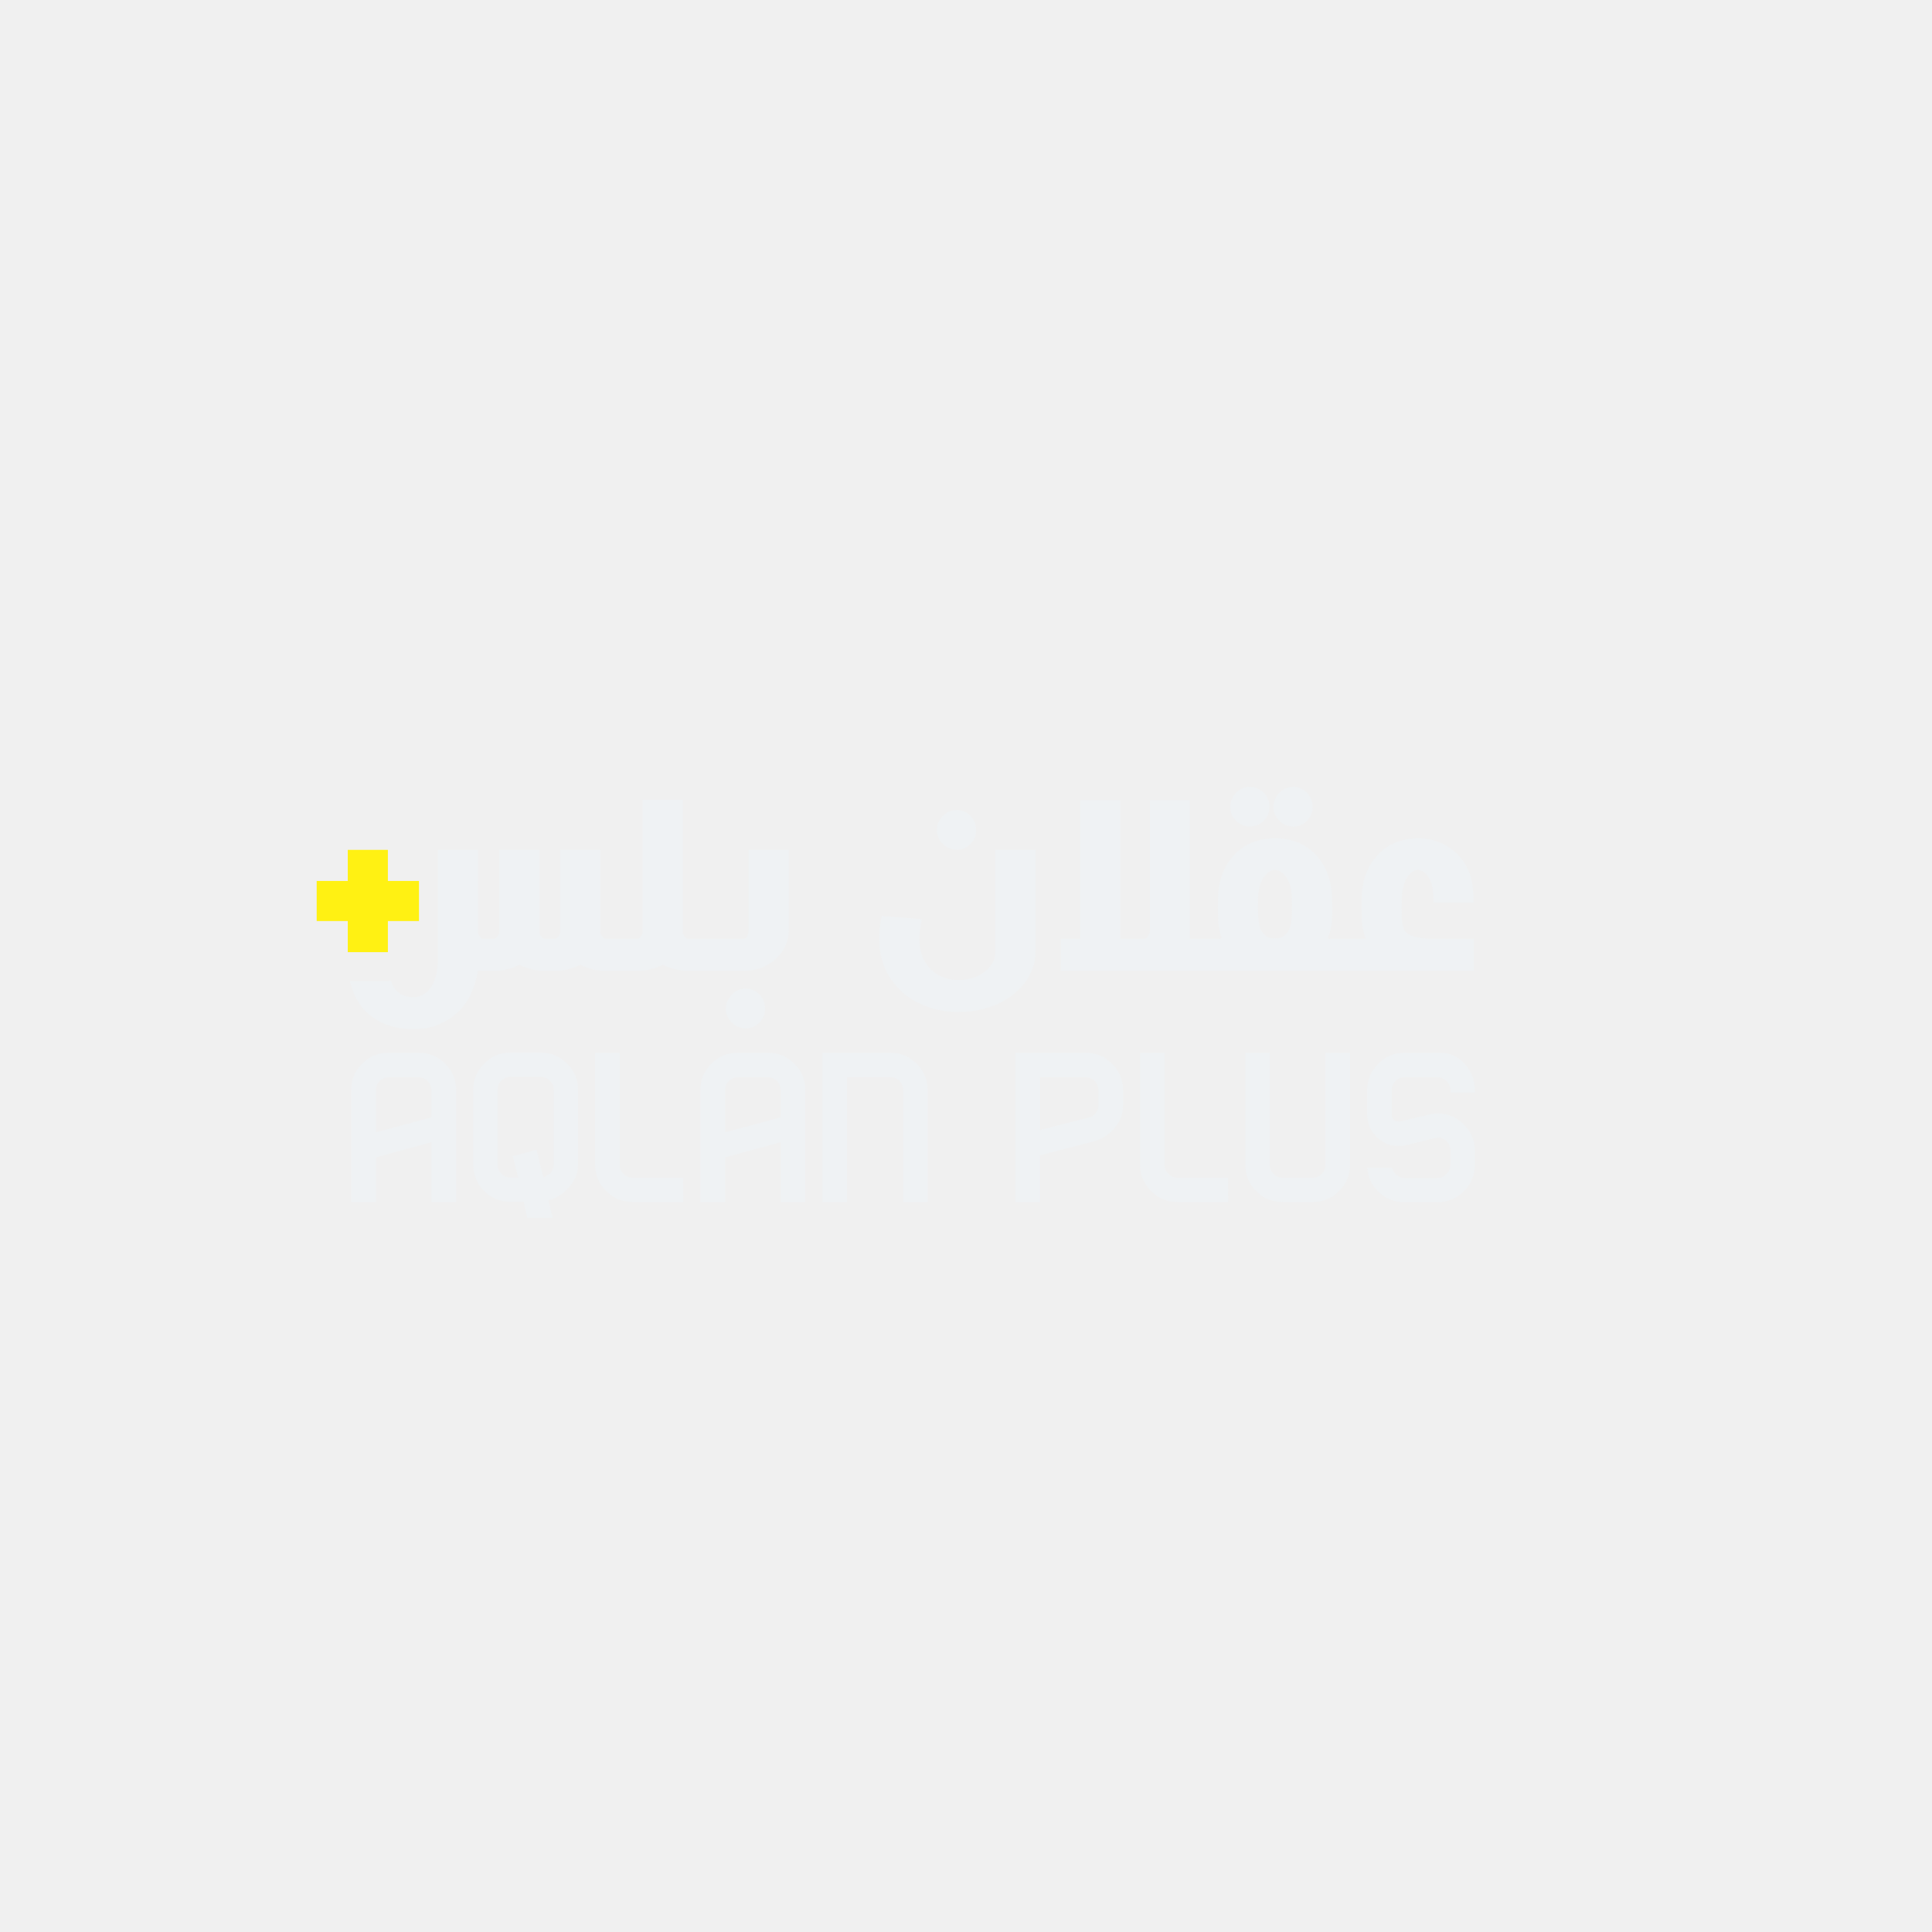
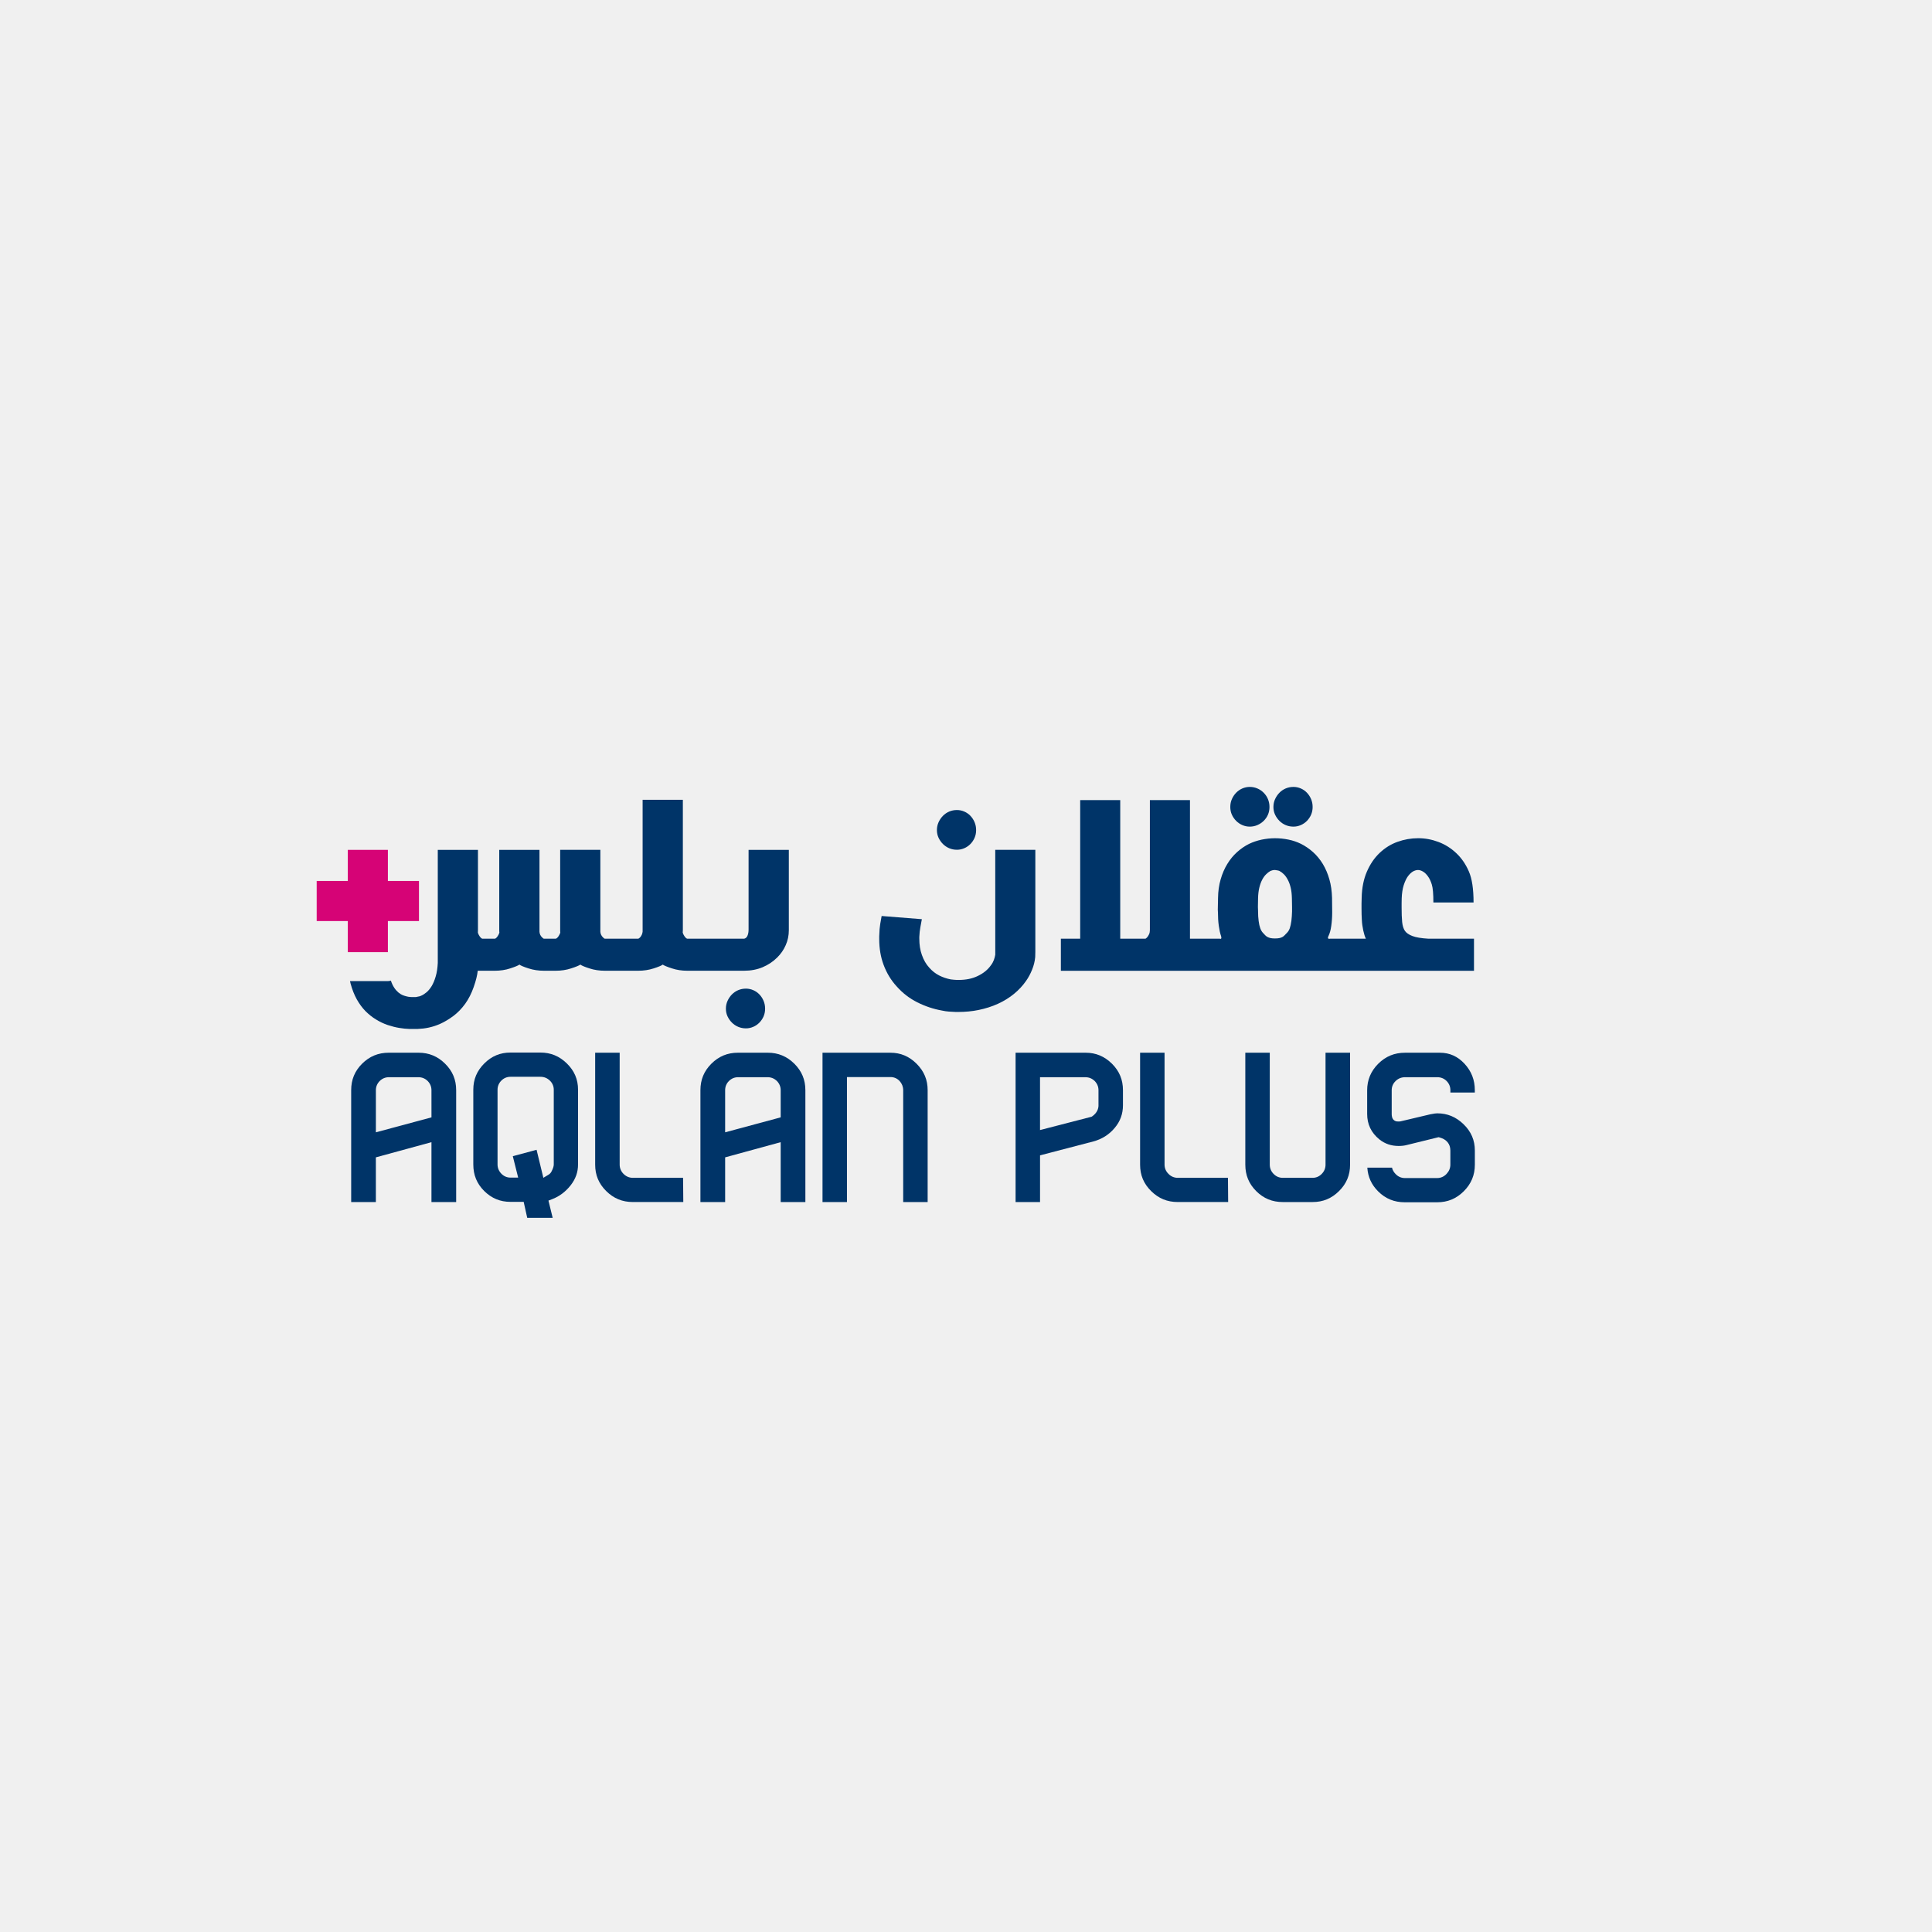
<svg xmlns="http://www.w3.org/2000/svg" version="1.1" id="Layer_1" x="0px" y="0px" viewBox="0 0 1080 1080" style="enable-background:new 0 0 1080 1080;" xml:space="preserve">
  <style type="text/css">
- 	.st0{fill:#FFFFFF;}
- 	.st1{opacity:0.92;fill:url(#SVGID_1_);}
- 	.st2{fill:#015E0C;}
- 	.st3{fill:none;}
- 	.st4{fill:#003468;}
- 	.st5{fill:#D60376;}
- 	.st6{fill:#1C1B1C;}
- 	.st7{fill:#FFE106;}
- 	.st8{fill:#3A3193;}
- 	.st9{fill:#E50389;}
- 	.st10{opacity:0.92;fill:url(#SVGID_2_);}
- 	.st11{fill:#FFCB05;}
- 	.st12{fill:#F2F2F2;}
- 	.st13{fill:#6646AC;}
- 	.st14{opacity:0.92;fill:#FFCB05;}
- 	.st15{fill:#4D4D4D;}
- 	.st16{opacity:0.92;fill:url(#SVGID_3_);}
- 	.st17{fill:#28282C;}
- 	.st18{fill:#3A3A3D;}
- 	.st19{opacity:0.8;fill:#3A3A3D;}
- 	.st20{fill:#CCCCCC;}
- 	.st21{opacity:0.88;fill:url(#XMLID_2_);}
- 	.st22{opacity:0.6;}
- 	.st23{fill:#6039B2;}
- 	.st24{opacity:0.5;}
- 	.st25{fill:#B3B3B3;}
- 	.st26{fill:#C7C7C7;}
- 	.st27{fill:#DBDBDB;}
- 	.st28{opacity:0.2;clip-path:url(#XMLID_3_);fill:url(#SVGID_4_);}
- 	.st29{opacity:0.3;clip-path:url(#XMLID_3_);fill:url(#SVGID_5_);}
- 	.st30{opacity:0.92;fill:url(#SVGID_6_);}
- 	.st31{opacity:0.92;}
- 	.st32{fill:#EF0358;}
- 	.st33{fill:#AA6100;}
- 	.st34{opacity:0.17;}
- 	.st35{opacity:0.09;}
- 	.st36{fill:url(#SVGID_7_);}
- 	.st37{fill:url(#SVGID_8_);}
- 	.st38{fill:#FFF113;}
- 	.st39{fill:url(#SVGID_9_);}
- 	.st40{fill:url(#SVGID_10_);}
- 	.st41{fill:url(#SVGID_11_);}
- 	.st42{fill:url(#SVGID_12_);}
- 	.st43{fill:url(#SVGID_13_);}
- 	.st44{fill:url(#SVGID_14_);}
- 	.st45{fill:url(#SVGID_15_);}
- 	.st46{fill:url(#SVGID_16_);}
- 	.st47{fill:#EFF2F4;}
+ 	.st0{fill:#003468;}
+ 	.st1{fill:#D60376;}
</style>
  <g>
-     <path class="st47" d="M424.52,555.9c-0.97-1.02-2.12-1.82-3.43-2.39s-2.68-0.86-4.1-0.86c-1.57,0-3.02,0.29-4.35,0.86   c-1.33,0.57-2.5,1.37-3.5,2.39c-1,1.02-1.81,2.21-2.43,3.57c-0.62,1.36-0.93,2.82-0.93,4.39c0,1.57,0.31,3.01,0.93,4.32   c0.62,1.31,1.43,2.46,2.43,3.46c1,1,2.16,1.78,3.5,2.36c1.33,0.57,2.78,0.86,4.35,0.86c1.43,0,2.79-0.29,4.1-0.86   c1.31-0.57,2.45-1.36,3.43-2.36c0.97-1,1.75-2.15,2.32-3.46c0.57-1.31,0.86-2.75,0.86-4.32c0-1.57-0.29-3.03-0.86-4.39   C426.27,558.11,425.49,556.92,424.52,555.9z" />
-     <path class="st47" d="M440.96,475.08v44.88c0,3-0.58,5.82-1.75,8.41c-1.14,2.62-2.74,4.9-4.73,6.86c-2.34,2.34-5.06,4.14-8.18,5.46   c-3.1,1.3-6.56,1.96-10.32,1.96h-31.74c-3.1,0-5.97-0.43-8.64-1.32c-2.67-0.86-4.37-1.58-5.13-2.11c-0.66,0.53-2.34,1.25-5.03,2.11   c-2.69,0.89-5.59,1.32-8.67,1.32h-18.63c-3.1,0-6-0.43-8.67-1.32c-2.69-0.86-4.37-1.58-5.03-2.11c-0.76,0.53-2.49,1.25-5.16,2.11   c-2.67,0.89-5.54,1.32-8.62,1.32h-6.58c-3.08,0-5.97-0.43-8.67-1.32c-2.69-0.86-4.37-1.58-5.03-2.11   c-0.76,0.53-2.46,1.25-5.13,2.11c-2.67,0.89-5.54,1.32-8.64,1.32h-9.55c-0.25,2.46-0.99,5.51-2.26,9.1   c-1.25,3.58-2.85,6.73-4.8,9.43c-1.96,2.69-4.14,4.93-6.53,6.73c-2.41,1.8-4.83,3.25-7.24,4.35c-2.13,0.97-4.32,1.68-6.51,2.16   c-1.04,0.23-2.11,0.41-3.18,0.53c-1.07,0.1-2.13,0.2-3.23,0.25h-4.37c-1.8-0.05-3.71-0.25-5.74-0.58c-2.01-0.33-4.14-0.86-6.38-1.6   s-4.47-1.8-6.71-3.18c-2.06-1.25-3.96-2.77-5.79-4.6c-1.8-1.83-3.41-4.01-4.85-6.56c-1.42-2.57-2.57-5.46-3.46-8.72   c-0.13-0.51-0.25-1.02-0.36-1.52h21.17c0.58,0,1.14-0.1,1.68-0.28c0.28,0.81,0.56,1.58,0.89,2.24c0.66,1.35,1.4,2.46,2.19,3.3   c0.76,0.86,1.58,1.52,2.39,2.01c0.61,0.38,1.3,0.69,2.06,0.92c0.76,0.25,1.5,0.43,2.19,0.56c0.69,0.1,1.35,0.18,1.96,0.18h2.13   c0.1,0,0.25-0.03,0.43-0.05c0.2-0.03,0.46-0.08,0.79-0.18c0.38-0.05,0.71-0.13,1.04-0.2c0.3-0.1,0.58-0.2,0.81-0.31   c0.99-0.41,2.01-1.07,3.02-1.91c1.04-0.86,1.98-2.01,2.87-3.43c0.86-1.42,1.63-3.2,2.26-5.36c0.66-2.13,1.04-4.68,1.19-7.62v-63.23   h22.46v44.88c0,0.71-0.03,1.14-0.05,1.3c0.03,0.28,0.2,0.71,0.48,1.27c0.28,0.58,0.66,1.09,1.07,1.58   c0.48,0.43,0.79,0.64,0.94,0.64h7.06c0.13,0,0.46-0.2,0.91-0.64c0.43-0.48,0.79-0.99,1.09-1.58c0.28-0.56,0.43-0.99,0.48-1.27   c-0.05-0.15-0.08-0.58-0.08-1.3v-44.88h22.49v45.82c0.1,1.22,0.58,2.29,1.5,3.13c0.48,0.48,0.79,0.71,0.92,0.71h6.71   c0.15,0,0.46-0.2,0.94-0.64c0.43-0.48,0.79-0.99,1.07-1.58c0.28-0.56,0.46-0.99,0.51-1.27c-0.05-0.15-0.08-0.58-0.08-1.3v-44.88   h22.46v45.82c0.1,1.22,0.61,2.29,1.5,3.13c0.48,0.48,0.79,0.71,0.94,0.71h18.75c0.15,0,0.46-0.2,0.94-0.64   c0.86-0.92,1.35-2.01,1.5-3.28v-73.72h22.49v72.86c0,0.71-0.03,1.14-0.08,1.3c0.05,0.28,0.2,0.71,0.48,1.27   c0.3,0.58,0.66,1.09,1.07,1.58c0.48,0.43,0.79,0.64,0.94,0.64h31.89c0.91-0.23,1.55-0.86,1.93-1.93c0.33-0.89,0.51-1.93,0.51-3.13   v-44.6H440.96z" />
-     <path class="st47" d="M527.1,471.8c1,1,2.16,1.78,3.5,2.36c1.33,0.57,2.78,0.86,4.35,0.86c1.43,0,2.79-0.29,4.1-0.86   c1.31-0.57,2.45-1.36,3.43-2.36c0.97-1,1.75-2.15,2.32-3.46c0.57-1.31,0.86-2.75,0.86-4.32c0-1.57-0.29-3.03-0.86-4.39   c-0.57-1.36-1.35-2.54-2.32-3.57c-0.97-1.02-2.12-1.82-3.43-2.39c-1.31-0.57-2.68-0.86-4.1-0.86c-1.57,0-3.02,0.29-4.35,0.86   c-1.33,0.57-2.5,1.37-3.5,2.39s-1.81,2.21-2.43,3.57c-0.62,1.36-0.93,2.82-0.93,4.39c0,1.57,0.31,3.01,0.93,4.32   C525.29,469.65,526.1,470.8,527.1,471.8z" />
-     <path class="st47" d="M556.36,533.67c-0.05,0.38-0.14,0.85-0.29,1.39c-0.14,0.55-0.31,1.08-0.5,1.61   c-0.19,0.48-0.42,0.96-0.68,1.46c-0.26,0.5-0.58,0.99-0.96,1.46c-1.71,2.47-4.16,4.47-7.35,5.99c-3,1.47-6.54,2.21-10.63,2.21   h-1.07c-0.52,0-1.07-0.04-1.64-0.11c-0.57-0.07-1.14-0.13-1.71-0.18c-2.28-0.43-4.46-1.16-6.53-2.21c-2.07-1.05-3.91-2.5-5.53-4.35   c-1.76-1.9-3.14-4.28-4.14-7.14c-0.95-2.62-1.43-5.66-1.43-9.13v-0.93c0.05-0.9,0.12-1.86,0.21-2.85c0.1-1,0.5-3.35,1.21-7.06   l-22.48-1.78c-0.67,3.52-1.05,5.96-1.14,7.31c-0.1,1.36-0.17,2.72-0.21,4.1v1.43c0,5.28,0.81,10.09,2.43,14.41   c1.71,4.62,4.16,8.66,7.35,12.13c3.28,3.71,7.12,6.67,11.52,8.88c4.4,2.21,9,3.75,13.81,4.6c1.28,0.29,2.56,0.48,3.82,0.57   c1.26,0.1,2.53,0.17,3.82,0.21h1.43c3.95,0,7.68-0.36,11.2-1.07c4-0.81,7.66-1.98,10.99-3.5c3.33-1.52,6.32-3.37,8.96-5.53   c2.64-2.16,4.89-4.58,6.74-7.24c0.71-1,1.34-2.02,1.89-3.07c0.55-1.05,1.04-2.09,1.46-3.14c0.95-2.28,1.55-4.66,1.78-7.14l0.07-3   v-56.95h-22.41V533.67z" />
-     <path class="st47" d="M691.02,458.88c1,1,2.15,1.78,3.46,2.35s2.7,0.86,4.18,0.86c1.47,0,2.88-0.29,4.21-0.86   c1.33-0.57,2.51-1.36,3.53-2.35c1.02-1,1.82-2.15,2.39-3.46c0.57-1.31,0.86-2.75,0.86-4.32s-0.29-3.03-0.86-4.39   c-0.57-1.36-1.37-2.54-2.39-3.57c-1.02-1.02-2.2-1.82-3.53-2.39c-1.33-0.57-2.74-0.86-4.21-0.86c-1.47,0-2.87,0.29-4.18,0.86   c-1.31,0.57-2.46,1.37-3.46,2.39c-1,1.02-1.8,2.21-2.39,3.57c-0.6,1.36-0.89,2.82-0.89,4.39s0.3,3.01,0.89,4.32   C689.22,456.73,690.02,457.88,691.02,458.88z" />
-     <path class="st47" d="M715.21,458.88c1,1,2.16,1.78,3.5,2.35c1.33,0.57,2.78,0.86,4.35,0.86c1.43,0,2.79-0.29,4.1-0.86   s2.45-1.36,3.43-2.35c0.97-1,1.75-2.15,2.32-3.46c0.57-1.31,0.86-2.75,0.86-4.32s-0.29-3.03-0.86-4.39   c-0.57-1.36-1.35-2.54-2.32-3.57c-0.97-1.02-2.12-1.82-3.43-2.39c-1.31-0.57-2.68-0.86-4.1-0.86c-1.57,0-3.02,0.29-4.35,0.86   c-1.33,0.57-2.5,1.37-3.5,2.39c-1,1.02-1.81,2.21-2.43,3.57c-0.62,1.36-0.93,2.82-0.93,4.39s0.31,3.01,0.93,4.32   C713.4,456.73,714.21,457.88,715.21,458.88z" />
-     <path class="st47" d="M798.48,524.74c-3.99-0.23-6.99-0.74-8.95-1.5c-1.98-0.76-3.38-1.73-4.17-2.87   c-0.81-1.17-1.32-2.82-1.55-4.98c-0.2-2.13-0.3-4.8-0.3-7.98v-2.49c0-0.81,0-1.7,0.05-2.64v-0.08c0.1-2.85,0.48-5.34,1.14-7.42   c0.69-2.11,1.47-3.76,2.39-5.01c0.94-1.22,1.88-2.11,2.82-2.64c0.97-0.51,1.85-0.79,2.72-0.79h0.08c0.86,0,1.78,0.31,2.74,0.86   c0.97,0.58,1.91,1.47,2.77,2.67c0.89,1.22,1.63,2.77,2.19,4.65c0.58,1.88,0.86,5.21,0.86,9.96h22.46c0-7.52-0.86-13.32-2.64-17.36   c-1.75-4.04-4.09-7.45-7.01-10.19c-2.92-2.77-6.23-4.85-9.91-6.25c-3.71-1.4-7.47-2.11-11.33-2.11h-0.05   c-3.96,0-7.8,0.66-11.54,2.01c-3.74,1.32-7.06,3.41-10.01,6.2c-2.97,2.82-5.34,6.3-7.14,10.47c-1.8,4.14-2.8,9.05-2.92,14.66v0.05   c-0.05,1.07-0.08,2.11-0.08,3.15v2.85c0,2.19,0.05,4.29,0.18,6.33c0.1,2.01,0.38,3.96,0.79,5.84c0.41,1.88,0.89,3.41,1.45,4.6   h-19.9c-0.2,0.05-0.38,0.08-0.58,0.08c-0.46,0-0.71-0.2-0.71-0.64c0-0.25,0.13-0.61,0.36-1.07c0.66-1.35,1.17-3.18,1.5-5.54   c0.33-2.36,0.51-4.85,0.51-7.52c0-2.52-0.03-5.21-0.08-8.08c-0.1-3.79-0.58-7.27-1.5-10.44c-0.89-3.15-2.13-6.02-3.66-8.56   c-1.55-2.54-3.38-4.75-5.46-6.63c-2.11-1.88-4.35-3.4-6.71-4.6c-2.24-1.09-4.6-1.91-7.06-2.39c-2.49-0.51-4.98-0.76-7.5-0.76   s-5.03,0.28-7.5,0.79c-2.46,0.53-4.8,1.32-6.99,2.36c-2.39,1.19-4.62,2.72-6.71,4.6c-2.11,1.88-3.91,4.09-5.46,6.63   s-2.8,5.41-3.71,8.59c-0.94,3.2-1.42,6.68-1.47,10.42c-0.08,2.24-0.13,4.42-0.13,6.51c0,0.61,0.03,1.17,0.08,1.65   c0,2.62,0.15,5.08,0.48,7.45c0.33,2.36,0.74,4.19,1.22,5.54c0.15,0.46,0.2,0.81,0.2,1.07c0,0.43-0.15,0.64-0.48,0.64   c-0.1,0-0.23-0.03-0.36-0.08h-16.7v-77.48h-22.41v72.7c0,0.86-0.15,1.63-0.46,2.31c-0.33,0.71-0.71,1.3-1.19,1.83   c-0.48,0.43-0.76,0.64-0.84,0.64h-14.08v-77.48h-22.39v77.48h-10.8v17.92h230.94v-17.92H798.48z M722.27,509.26   c-0.05,2.03-0.18,3.89-0.38,5.54c-0.23,1.63-0.51,2.97-0.89,4.07c-0.38,1.07-0.91,1.93-1.58,2.59c-0.48,0.53-0.92,0.97-1.3,1.35   c-0.38,0.38-0.76,0.71-1.17,0.94c-0.41,0.23-0.94,0.43-1.58,0.61c-0.64,0.15-1.52,0.25-2.67,0.25c-1.09,0-1.96-0.1-2.62-0.25   c-0.64-0.18-1.17-0.38-1.6-0.61c-0.43-0.23-0.81-0.53-1.17-0.89c-0.36-0.36-0.79-0.81-1.25-1.32c-0.69-0.71-1.19-1.6-1.58-2.67   c-0.38-1.09-0.69-2.41-0.89-4.04c-0.23-1.63-0.33-3.51-0.33-5.64c-0.05-0.71-0.08-1.42-0.08-2.13c0-1.47,0.03-3.07,0.08-4.78   c0.05-2.29,0.28-4.29,0.69-6c0.41-1.73,0.94-3.2,1.6-4.47c0.66-1.25,1.4-2.29,2.19-3.05c0.79-0.79,1.6-1.42,2.47-1.91   c0.33-0.15,0.71-0.25,1.12-0.36c0.43-0.1,0.84-0.15,1.22-0.15h0.23c0.46,0.05,0.94,0.13,1.42,0.23c0.46,0.1,0.81,0.18,0.99,0.28   c0.91,0.48,1.75,1.12,2.54,1.91c0.79,0.76,1.5,1.8,2.16,3.05c0.69,1.27,1.22,2.74,1.63,4.47c0.41,1.7,0.61,3.71,0.66,6   c0.05,1.7,0.08,3.3,0.08,4.78V509.26z" />
-     <polygon class="st38" points="194.41,475.08 194.41,508.66 194.41,520.46 194.41,532.26 216.83,532.26 216.83,520.46    216.83,508.66 216.83,475.08  " />
-     <polygon class="st38" points="234.21,492.46 200.63,492.46 188.83,492.46 177.03,492.46 177.03,514.87 188.83,514.87    200.63,514.87 234.21,514.87  " />
+     <path class="st0" d="M424.52,555.9c-0.97-1.02-2.12-1.82-3.43-2.39s-2.68-0.86-4.1-0.86c-1.57,0-3.02,0.29-4.35,0.86   c-1.33,0.57-2.5,1.37-3.5,2.39s-1.81,2.21-2.43,3.57s-0.93,2.82-0.93,4.39s0.31,3.01,0.93,4.32s1.43,2.46,2.43,3.46   s2.16,1.78,3.5,2.36c1.33,0.57,2.78,0.86,4.35,0.86c1.43,0,2.79-0.29,4.1-0.86s2.45-1.36,3.43-2.36c0.97-1,1.75-2.15,2.32-3.46   s0.86-2.75,0.86-4.32s-0.29-3.03-0.86-4.39C426.27,558.11,425.49,556.92,424.52,555.9z" />
+     <path class="st0" d="M440.96,475.08v44.88c0,3-0.58,5.82-1.75,8.41c-1.14,2.62-2.74,4.9-4.73,6.86c-2.34,2.34-5.06,4.14-8.18,5.46   c-3.1,1.3-6.56,1.96-10.32,1.96h-31.74c-3.1,0-5.97-0.43-8.64-1.32c-2.67-0.86-4.37-1.58-5.13-2.11c-0.66,0.53-2.34,1.25-5.03,2.11   c-2.69,0.89-5.59,1.32-8.67,1.32h-18.63c-3.1,0-6-0.43-8.67-1.32c-2.69-0.86-4.37-1.58-5.03-2.11c-0.76,0.53-2.49,1.25-5.16,2.11   c-2.67,0.89-5.54,1.32-8.62,1.32h-6.58c-3.08,0-5.97-0.43-8.67-1.32c-2.69-0.86-4.37-1.58-5.03-2.11   c-0.76,0.53-2.46,1.25-5.13,2.11c-2.67,0.89-5.54,1.32-8.64,1.32h-9.55c-0.25,2.46-0.99,5.51-2.26,9.1   c-1.25,3.58-2.85,6.73-4.8,9.43c-1.96,2.69-4.14,4.93-6.53,6.73c-2.41,1.8-4.83,3.25-7.24,4.35c-2.13,0.97-4.32,1.68-6.51,2.16   c-1.04,0.23-2.11,0.41-3.18,0.53c-1.07,0.1-2.13,0.2-3.23,0.25h-4.37c-1.8-0.05-3.71-0.25-5.74-0.58c-2.01-0.33-4.14-0.86-6.38-1.6   s-4.47-1.8-6.71-3.18c-2.06-1.25-3.96-2.77-5.79-4.6c-1.8-1.83-3.41-4.01-4.85-6.56c-1.42-2.57-2.57-5.46-3.46-8.72   c-0.13-0.51-0.25-1.02-0.36-1.52h21.17c0.58,0,1.14-0.1,1.68-0.28c0.28,0.81,0.56,1.58,0.89,2.24c0.66,1.35,1.4,2.46,2.19,3.3   c0.76,0.86,1.58,1.52,2.39,2.01c0.61,0.38,1.3,0.69,2.06,0.92c0.76,0.25,1.5,0.43,2.19,0.56c0.69,0.1,1.35,0.18,1.96,0.18h2.13   c0.1,0,0.25-0.03,0.43-0.05c0.2-0.03,0.46-0.08,0.79-0.18c0.38-0.05,0.71-0.13,1.04-0.2c0.3-0.1,0.58-0.2,0.81-0.31   c0.99-0.41,2.01-1.07,3.02-1.91c1.04-0.86,1.98-2.01,2.87-3.43c0.86-1.42,1.63-3.2,2.26-5.36c0.66-2.13,1.04-4.68,1.19-7.62v-63.23   h22.46v44.88c0,0.71-0.03,1.14-0.05,1.3c0.03,0.28,0.2,0.71,0.48,1.27c0.28,0.58,0.66,1.09,1.07,1.58   c0.48,0.43,0.79,0.64,0.94,0.64h7.06c0.13,0,0.46-0.2,0.91-0.64c0.43-0.48,0.79-0.99,1.09-1.58c0.28-0.56,0.43-0.99,0.48-1.27   c-0.05-0.15-0.08-0.58-0.08-1.3v-44.88h22.49v45.82c0.1,1.22,0.58,2.29,1.5,3.13c0.48,0.48,0.79,0.71,0.92,0.71h6.71   c0.15,0,0.46-0.2,0.94-0.64c0.43-0.48,0.79-0.99,1.07-1.58c0.28-0.56,0.46-0.99,0.51-1.27c-0.05-0.15-0.08-0.58-0.08-1.3v-44.88   h22.46v45.82c0.1,1.22,0.61,2.29,1.5,3.13c0.48,0.48,0.79,0.71,0.94,0.71h18.75c0.15,0,0.46-0.2,0.94-0.64   c0.86-0.92,1.35-2.01,1.5-3.28v-73.72h22.49v72.86c0,0.71-0.03,1.14-0.08,1.3c0.05,0.28,0.2,0.71,0.48,1.27   c0.3,0.58,0.66,1.09,1.07,1.58c0.48,0.43,0.79,0.64,0.94,0.64h31.89c0.91-0.23,1.55-0.86,1.93-1.93c0.33-0.89,0.51-1.93,0.51-3.13   v-44.6L440.96,475.08L440.96,475.08z" />
+     <path class="st0" d="M527.1,471.8c1,1,2.16,1.78,3.5,2.36c1.33,0.57,2.78,0.86,4.35,0.86c1.43,0,2.79-0.29,4.1-0.86   c1.31-0.57,2.45-1.36,3.43-2.36c0.97-1,1.75-2.15,2.32-3.46s0.86-2.75,0.86-4.32s-0.29-3.03-0.86-4.39   c-0.57-1.36-1.35-2.54-2.32-3.57c-0.97-1.02-2.12-1.82-3.43-2.39s-2.68-0.86-4.1-0.86c-1.57,0-3.02,0.29-4.35,0.86   c-1.33,0.57-2.5,1.37-3.5,2.39s-1.81,2.21-2.43,3.57c-0.62,1.36-0.93,2.82-0.93,4.39s0.31,3.01,0.93,4.32S526.1,470.8,527.1,471.8z   " />
+     <path class="st0" d="M556.36,533.67c-0.05,0.38-0.14,0.85-0.29,1.39c-0.14,0.55-0.31,1.08-0.5,1.61c-0.19,0.48-0.42,0.96-0.68,1.46   s-0.58,0.99-0.96,1.46c-1.71,2.47-4.16,4.47-7.35,5.99c-3,1.47-6.54,2.21-10.63,2.21h-1.07c-0.52,0-1.07-0.04-1.64-0.11   s-1.14-0.13-1.71-0.18c-2.28-0.43-4.46-1.16-6.53-2.21c-2.07-1.05-3.91-2.5-5.53-4.35c-1.76-1.9-3.14-4.28-4.14-7.14   c-0.95-2.62-1.43-5.66-1.43-9.13v-0.93c0.05-0.9,0.12-1.86,0.21-2.85c0.1-1,0.5-3.35,1.21-7.06l-22.48-1.78   c-0.67,3.52-1.05,5.96-1.14,7.31c-0.1,1.36-0.17,2.72-0.21,4.1v1.43c0,5.28,0.81,10.09,2.43,14.41c1.71,4.62,4.16,8.66,7.35,12.13   c3.28,3.71,7.12,6.67,11.52,8.88c4.4,2.21,9,3.75,13.81,4.6c1.28,0.29,2.56,0.48,3.82,0.57c1.26,0.1,2.53,0.17,3.82,0.21h1.43   c3.95,0,7.68-0.36,11.2-1.07c4-0.81,7.66-1.98,10.99-3.5s6.32-3.37,8.96-5.53c2.64-2.16,4.89-4.58,6.74-7.24   c0.71-1,1.34-2.02,1.89-3.07s1.04-2.09,1.46-3.14c0.95-2.28,1.55-4.66,1.78-7.14l0.07-3v-56.95h-22.41L556.36,533.67L556.36,533.67   z" />
+     <path class="st0" d="M691.02,458.88c1,1,2.15,1.78,3.46,2.35s2.7,0.86,4.18,0.86c1.47,0,2.88-0.29,4.21-0.86   c1.33-0.57,2.51-1.36,3.53-2.35c1.02-1,1.82-2.15,2.39-3.46s0.86-2.75,0.86-4.32s-0.29-3.03-0.86-4.39   c-0.57-1.36-1.37-2.54-2.39-3.57c-1.02-1.02-2.2-1.82-3.53-2.39s-2.74-0.86-4.21-0.86c-1.47,0-2.87,0.29-4.18,0.86   c-1.31,0.57-2.46,1.37-3.46,2.39c-1,1.02-1.8,2.21-2.39,3.57c-0.6,1.36-0.89,2.82-0.89,4.39s0.3,3.01,0.89,4.32   C689.22,456.73,690.02,457.88,691.02,458.88z" />
+     <path class="st0" d="M715.21,458.88c1,1,2.16,1.78,3.5,2.35c1.33,0.57,2.78,0.86,4.35,0.86c1.43,0,2.79-0.29,4.1-0.86   s2.45-1.36,3.43-2.35c0.97-1,1.75-2.15,2.32-3.46s0.86-2.75,0.86-4.32s-0.29-3.03-0.86-4.39c-0.57-1.36-1.35-2.54-2.32-3.57   c-0.97-1.02-2.12-1.82-3.43-2.39s-2.68-0.86-4.1-0.86c-1.57,0-3.02,0.29-4.35,0.86c-1.33,0.57-2.5,1.37-3.5,2.39   c-1,1.02-1.81,2.21-2.43,3.57c-0.62,1.36-0.93,2.82-0.93,4.39s0.31,3.01,0.93,4.32S714.21,457.88,715.21,458.88z" />
+     <path class="st0" d="M798.48,524.74c-3.99-0.23-6.99-0.74-8.95-1.5c-1.98-0.76-3.38-1.73-4.17-2.87c-0.81-1.17-1.32-2.82-1.55-4.98   c-0.2-2.13-0.3-4.8-0.3-7.98v-2.49c0-0.81,0-1.7,0.05-2.64v-0.08c0.1-2.85,0.48-5.34,1.14-7.42c0.69-2.11,1.47-3.76,2.39-5.01   c0.94-1.22,1.88-2.11,2.82-2.64c0.97-0.51,1.85-0.79,2.72-0.79h0.08c0.86,0,1.78,0.31,2.74,0.86c0.97,0.58,1.91,1.47,2.77,2.67   c0.89,1.22,1.63,2.77,2.19,4.65c0.58,1.88,0.86,5.21,0.86,9.96h22.46c0-7.52-0.86-13.32-2.64-17.36   c-1.75-4.04-4.09-7.45-7.01-10.19c-2.92-2.77-6.23-4.85-9.91-6.25c-3.71-1.4-7.47-2.11-11.33-2.11h-0.05   c-3.96,0-7.8,0.66-11.54,2.01c-3.74,1.32-7.06,3.41-10.01,6.2c-2.97,2.82-5.34,6.3-7.14,10.47c-1.8,4.14-2.8,9.05-2.92,14.66v0.05   c-0.05,1.07-0.08,2.11-0.08,3.15v2.85c0,2.19,0.05,4.29,0.18,6.33c0.1,2.01,0.38,3.96,0.79,5.84s0.89,3.41,1.45,4.6h-19.9   c-0.2,0.05-0.38,0.08-0.58,0.08c-0.46,0-0.71-0.2-0.71-0.64c0-0.25,0.13-0.61,0.36-1.07c0.66-1.35,1.17-3.18,1.5-5.54   s0.51-4.85,0.51-7.52c0-2.52-0.03-5.21-0.08-8.08c-0.1-3.79-0.58-7.27-1.5-10.44c-0.89-3.15-2.13-6.02-3.66-8.56   c-1.55-2.54-3.38-4.75-5.46-6.63c-2.11-1.88-4.35-3.4-6.71-4.6c-2.24-1.09-4.6-1.91-7.06-2.39c-2.49-0.51-4.98-0.76-7.5-0.76   s-5.03,0.28-7.5,0.79c-2.46,0.53-4.8,1.32-6.99,2.36c-2.39,1.19-4.62,2.72-6.71,4.6c-2.11,1.88-3.91,4.09-5.46,6.63   s-2.8,5.41-3.71,8.59c-0.94,3.2-1.42,6.68-1.47,10.42c-0.08,2.24-0.13,4.42-0.13,6.51c0,0.61,0.03,1.17,0.08,1.65   c0,2.62,0.15,5.08,0.48,7.45c0.33,2.36,0.74,4.19,1.22,5.54c0.15,0.46,0.2,0.81,0.2,1.07c0,0.43-0.15,0.64-0.48,0.64   c-0.1,0-0.23-0.03-0.36-0.08h-16.7v-77.48h-22.41v72.7c0,0.86-0.15,1.63-0.46,2.31c-0.33,0.71-0.71,1.3-1.19,1.83   c-0.48,0.43-0.76,0.64-0.84,0.64h-14.08v-77.48h-22.39v77.48h-10.8v17.92h230.94v-17.92h-25.49V524.74z M722.27,509.26   c-0.05,2.03-0.18,3.89-0.38,5.54c-0.23,1.63-0.51,2.97-0.89,4.07c-0.38,1.07-0.91,1.93-1.58,2.59c-0.48,0.53-0.92,0.97-1.3,1.35   s-0.76,0.71-1.17,0.94s-0.94,0.43-1.58,0.61c-0.64,0.15-1.52,0.25-2.67,0.25c-1.09,0-1.96-0.1-2.62-0.25   c-0.64-0.18-1.17-0.38-1.6-0.61s-0.81-0.53-1.17-0.89s-0.79-0.81-1.25-1.32c-0.69-0.71-1.19-1.6-1.58-2.67   c-0.38-1.09-0.69-2.41-0.89-4.04c-0.23-1.63-0.33-3.51-0.33-5.64c-0.05-0.71-0.08-1.42-0.08-2.13c0-1.47,0.03-3.07,0.08-4.78   c0.05-2.29,0.28-4.29,0.69-6c0.41-1.73,0.94-3.2,1.6-4.47c0.66-1.25,1.4-2.29,2.19-3.05c0.79-0.79,1.6-1.42,2.47-1.91   c0.33-0.15,0.71-0.25,1.12-0.36c0.43-0.1,0.84-0.15,1.22-0.15h0.23c0.46,0.05,0.94,0.13,1.42,0.23c0.46,0.1,0.81,0.18,0.99,0.28   c0.91,0.48,1.75,1.12,2.54,1.91c0.79,0.76,1.5,1.8,2.16,3.05c0.69,1.27,1.22,2.74,1.63,4.47c0.41,1.7,0.61,3.71,0.66,6   c0.05,1.7,0.08,3.3,0.08,4.78v2.2H722.27z" />
+     <polygon class="st1" points="194.41,475.08 194.41,508.66 194.41,520.46 194.41,532.26 216.83,532.26 216.83,520.46 216.83,508.66    216.83,475.08  " />
+     <polygon class="st1" points="234.21,492.46 200.63,492.46 188.83,492.46 177.03,492.46 177.03,514.87 188.83,514.87 200.63,514.87    234.21,514.87  " />
    <g>
-       <path class="st47" d="M248.82,594.62c-4.14-4.12-9.02-6.15-14.87-6.15h-16.62c-5.9,0-10.77,2.03-14.92,6.15    c-4.12,4.12-6.1,8.95-6.1,14.79v62.54h13.8v-24.98l31.08-8.49v33.47H255v-62.54C255,603.57,252.99,598.74,248.82,594.62z     M241.2,624.61l-31.08,8.36v-23.56c0-1.96,0.74-3.71,2.13-5.11c1.37-1.37,3.15-2.13,5.08-2.13h16.62c1.96,0,3.74,0.74,5.11,2.11    c1.4,1.42,2.13,3.18,2.13,5.13V624.61z" />
+       <path class="st0" d="M248.82,594.62c-4.14-4.12-9.02-6.15-14.87-6.15h-16.62c-5.9,0-10.77,2.03-14.92,6.15    c-4.12,4.12-6.1,8.95-6.1,14.79v62.54h13.8v-24.98l31.08-8.49v33.47H255v-62.54C255,603.57,252.99,598.74,248.82,594.62z     M241.2,624.61l-31.08,8.36v-23.56c0-1.96,0.74-3.71,2.13-5.11c1.37-1.37,3.15-2.13,5.08-2.13h16.62c1.96,0,3.74,0.74,5.11,2.11    c1.4,1.42,2.13,3.18,2.13,5.13L241.2,624.61L241.2,624.61z" />
    </g>
    <g>
-       <path class="st47" d="M316.9,594.5c-4.19-4.12-9.05-6.12-14.82-6.12h-16.72c-5.74,0-10.57,2.01-14.66,6.12    c-4.12,4.12-6.12,8.89-6.12,14.66v41.78c0,5.92,2.01,10.78,6.1,14.84c4.12,4.07,8.92,6.07,14.69,6.07h7.37l1.98,8.92h14.23    l-2.36-9.63l1.98-0.76c4.09-1.55,7.6-4.19,10.42-7.78c2.8-3.58,4.14-7.37,4.14-11.66v-41.78    C323.13,603.39,321.09,598.61,316.9,594.5z M309.56,650.94c0,0.99-0.38,2.21-1.25,3.91c-0.36,0.76-0.94,1.37-1.75,1.86l-2.82,1.68    l-3.79-15.65l-13.29,3.58l3,11.97h-4.29c-1.98,0-3.74-0.76-5.13-2.21c-1.4-1.47-2.11-3.2-2.11-5.13v-41.78    c0-1.96,0.74-3.71,2.13-5.11c1.4-1.4,3.15-2.13,5.11-2.13h16.72c2.03,0,3.81,0.71,5.26,2.11c1.45,1.4,2.21,3.15,2.21,5.13V650.94z    " />
+       <path class="st0" d="M316.9,594.5c-4.19-4.12-9.05-6.12-14.82-6.12h-16.72c-5.74,0-10.57,2.01-14.66,6.12    c-4.12,4.12-6.12,8.89-6.12,14.66v41.78c0,5.92,2.01,10.78,6.1,14.84c4.12,4.07,8.92,6.07,14.69,6.07h7.37l1.98,8.92h14.23    l-2.36-9.63l1.98-0.76c4.09-1.55,7.6-4.19,10.42-7.78c2.8-3.58,4.14-7.37,4.14-11.66v-41.78    C323.13,603.39,321.09,598.61,316.9,594.5z M309.56,650.94c0,0.99-0.38,2.21-1.25,3.91c-0.36,0.76-0.94,1.37-1.75,1.86l-2.82,1.68    l-3.79-15.65l-13.29,3.58l3,11.97h-4.29c-1.98,0-3.74-0.76-5.13-2.21c-1.4-1.47-2.11-3.2-2.11-5.13v-41.78    c0-1.96,0.74-3.71,2.13-5.11c1.4-1.4,3.15-2.13,5.11-2.13h16.72c2.03,0,3.81,0.71,5.26,2.11c1.45,1.4,2.21,3.15,2.21,5.13    L309.56,650.94L309.56,650.94z" />
    </g>
    <g>
-       <path class="st47" d="M381.85,658.41h-28.11c-1.96,0-3.74-0.76-5.18-2.19c-1.42-1.42-2.16-3.23-2.16-5.16v-62.59h-13.7v62.59    c0,5.84,2.03,10.65,6.18,14.76c4.17,4.12,9.02,6.12,14.87,6.12h28.21L381.85,658.41z" />
+       <path class="st0" d="M381.85,658.41h-28.11c-1.96,0-3.74-0.76-5.18-2.19c-1.42-1.42-2.16-3.23-2.16-5.16v-62.59h-13.7v62.59    c0,5.84,2.03,10.65,6.18,14.76c4.17,4.12,9.02,6.12,14.87,6.12h28.21L381.85,658.41z" />
    </g>
    <g>
-       <path class="st47" d="M444.04,594.62c-4.17-4.12-9.02-6.15-14.87-6.15h-16.62c-5.9,0-10.77,2.03-14.89,6.15    c-4.12,4.12-6.12,8.95-6.12,14.79v62.54h13.82v-24.98l31.05-8.49v33.47h13.8v-62.54C450.21,603.57,448.18,598.74,444.04,594.62z     M436.41,624.61l-31.05,8.36v-23.56c0-1.96,0.71-3.71,2.11-5.11c1.4-1.4,3.15-2.13,5.08-2.13h16.62c1.96,0,3.71,0.74,5.11,2.11    c1.4,1.42,2.13,3.18,2.13,5.13V624.61z" />
+       <path class="st0" d="M444.04,594.62c-4.17-4.12-9.02-6.15-14.87-6.15h-16.62c-5.9,0-10.77,2.03-14.89,6.15    c-4.12,4.12-6.12,8.95-6.12,14.79v62.54h13.82v-24.98l31.05-8.49v33.47h13.8v-62.54C450.21,603.57,448.18,598.74,444.04,594.62z     M436.41,624.61l-31.05,8.36v-23.56c0-1.96,0.71-3.71,2.11-5.11c1.4-1.4,3.15-2.13,5.08-2.13h16.62c1.96,0,3.71,0.74,5.11,2.11    c1.4,1.42,2.13,3.18,2.13,5.13L436.41,624.61L436.41,624.61z" />
    </g>
    <g>
-       <path class="st47" d="M512.39,594.65c-4.14-4.14-8.95-6.17-14.61-6.17h-37.99v83.48h13.67v-69.88h24.32    c1.98,0,3.76,0.76,5.13,2.24c1.3,1.45,1.98,3.18,1.98,5.11v62.54h13.67v-62.54C518.57,603.64,516.56,598.82,512.39,594.65z" />
+       <path class="st0" d="M512.39,594.65c-4.14-4.14-8.95-6.17-14.61-6.17h-37.99v83.48h13.67v-69.88h24.32c1.98,0,3.76,0.76,5.13,2.24    c1.3,1.45,1.98,3.18,1.98,5.11v62.54h13.67v-62.54C518.57,603.64,516.56,598.82,512.39,594.65z" />
    </g>
    <g>
-       <path class="st47" d="M621.59,594.62c-4.17-4.12-9-6.15-14.76-6.15h-39.11v83.48h13.67v-26.1l29.81-7.78    c4.75-1.27,8.79-3.81,11.89-7.52c3.15-3.73,4.65-7.88,4.65-12.71v-8.44C627.74,603.57,625.73,598.74,621.59,594.62z     M614.07,617.85c0,1.7-0.61,4.14-3.51,6.18l-0.36,0.23l-28.82,7.45v-29.53h25.44c1.96,0,3.71,0.74,5.11,2.11    c1.4,1.42,2.13,3.18,2.13,5.13V617.85z" />
+       <path class="st0" d="M621.59,594.62c-4.17-4.12-9-6.15-14.76-6.15h-39.11v83.48h13.67v-26.1l29.81-7.78    c4.75-1.27,8.79-3.81,11.89-7.52c3.15-3.73,4.65-7.88,4.65-12.71v-8.44C627.74,603.57,625.73,598.74,621.59,594.62z     M614.07,617.85c0,1.7-0.61,4.14-3.51,6.18l-0.36,0.23l-28.82,7.45v-29.53h25.44c1.96,0,3.71,0.74,5.11,2.11    c1.4,1.42,2.13,3.18,2.13,5.13v8.43H614.07z" />
    </g>
    <g>
-       <path class="st47" d="M686.44,658.41h-28.11c-1.93,0-3.74-0.76-5.13-2.19c-1.45-1.42-2.21-3.23-2.21-5.16v-62.59h-13.67v62.59    c0,5.84,2.01,10.65,6.18,14.76c4.14,4.12,9,6.12,14.84,6.12h28.21L686.44,658.41z" />
+       <path class="st0" d="M686.44,658.41h-28.11c-1.93,0-3.74-0.76-5.13-2.19c-1.45-1.42-2.21-3.23-2.21-5.16v-62.59h-13.67v62.59    c0,5.84,2.01,10.65,6.18,14.76c4.14,4.12,9,6.12,14.84,6.12h28.21L686.44,658.41z" />
    </g>
    <g>
-       <path class="st47" d="M740.98,588.47v62.59c0,1.96-0.69,3.68-2.08,5.11c-1.4,1.47-3.15,2.24-5.13,2.24h-16.72    c-1.96,0-3.74-0.76-5.16-2.24c-1.37-1.42-2.08-3.15-2.08-5.11v-62.59h-13.67v62.59c0,5.84,1.98,10.67,6.1,14.79    c4.14,4.12,8.97,6.1,14.82,6.1h16.72c5.77,0,10.6-2.01,14.74-6.12c4.14-4.09,6.18-8.92,6.18-14.76v-62.59H740.98z" />
+       <path class="st0" d="M740.98,588.47v62.59c0,1.96-0.69,3.68-2.08,5.11c-1.4,1.47-3.15,2.24-5.13,2.24h-16.72    c-1.96,0-3.74-0.76-5.16-2.24c-1.37-1.42-2.08-3.15-2.08-5.11v-62.59h-13.67v62.59c0,5.84,1.98,10.67,6.1,14.79    c4.14,4.12,8.97,6.1,14.82,6.1h16.72c5.77,0,10.6-2.01,14.74-6.12c4.14-4.09,6.18-8.92,6.18-14.76v-62.59L740.98,588.47    L740.98,588.47z" />
    </g>
    <g>
-       <path class="st47" d="M824.43,610.73v-1.32c0-5.72-1.88-10.55-5.74-14.76c-3.84-4.14-8.34-6.17-13.8-6.17h-19.47    c-5.92,0-10.83,2.03-14.99,6.17c-4.14,4.17-6.18,9.05-6.18,14.89v13.14c0,5.82,2.24,10.5,6.84,14.26    c3.1,2.46,6.63,3.66,10.75,3.66c1.75,0,3.28-0.18,4.55-0.53l17.76-4.37l0.61,0.15c3.86,1.04,6,3.63,6,7.29v7.93    c0,1.93-0.74,3.68-2.16,5.18c-1.42,1.5-3.23,2.29-5.21,2.29h-18.09c-1.96,0-3.79-0.79-5.18-2.29c-1.04-1.04-1.68-2.24-1.98-3.53    h-13.8c0.33,5.16,2.31,9.53,6.05,13.26c4.12,4.12,9,6.1,14.92,6.1h18.09c5.84,0,10.7-2.01,14.87-6.17c4.14-4.14,6.18-9,6.18-14.84    v-7.93c0-5.74-2.06-10.55-6.28-14.66c-4.27-4.14-9.07-6.12-14.76-6.12c-0.56,0-1.65,0.1-3.81,0.53l-16.21,3.84    c-0.3,0.13-0.89,0.2-1.65,0.2c-0.53,0-1.42,0-2.19-0.51c-1.58-0.99-1.58-3.05-1.58-3.74v-13.27c0-1.96,0.76-3.76,2.24-5.16    c1.42-1.37,3.2-2.08,5.24-2.08h18.09c1.96,0,3.74,0.74,5.11,2.11c1.4,1.42,2.13,3.18,2.13,5.13v1.32H824.43z" />
+       <path class="st0" d="M824.43,610.73v-1.32c0-5.72-1.88-10.55-5.74-14.76c-3.84-4.14-8.34-6.17-13.8-6.17h-19.47    c-5.92,0-10.83,2.03-14.99,6.17c-4.14,4.17-6.18,9.05-6.18,14.89v13.14c0,5.82,2.24,10.5,6.84,14.26    c3.1,2.46,6.63,3.66,10.75,3.66c1.75,0,3.28-0.18,4.55-0.53l17.76-4.37l0.61,0.15c3.86,1.04,6,3.63,6,7.29v7.93    c0,1.93-0.74,3.68-2.16,5.18s-3.23,2.29-5.21,2.29H785.3c-1.96,0-3.79-0.79-5.18-2.29c-1.04-1.04-1.68-2.24-1.98-3.53h-13.8    c0.33,5.16,2.31,9.53,6.05,13.26c4.12,4.12,9,6.1,14.92,6.1h18.09c5.84,0,10.7-2.01,14.87-6.17c4.14-4.14,6.18-9,6.18-14.84v-7.93    c0-5.74-2.06-10.55-6.28-14.66c-4.27-4.14-9.07-6.12-14.76-6.12c-0.56,0-1.65,0.1-3.81,0.53l-16.21,3.84    c-0.3,0.13-0.89,0.2-1.65,0.2c-0.53,0-1.42,0-2.19-0.51c-1.58-0.99-1.58-3.05-1.58-3.74v-13.27c0-1.96,0.76-3.76,2.24-5.16    c1.42-1.37,3.2-2.08,5.24-2.08h18.09c1.96,0,3.74,0.74,5.11,2.11c1.4,1.42,2.13,3.18,2.13,5.13v1.32H824.43z" />
    </g>
  </g>
</svg>
